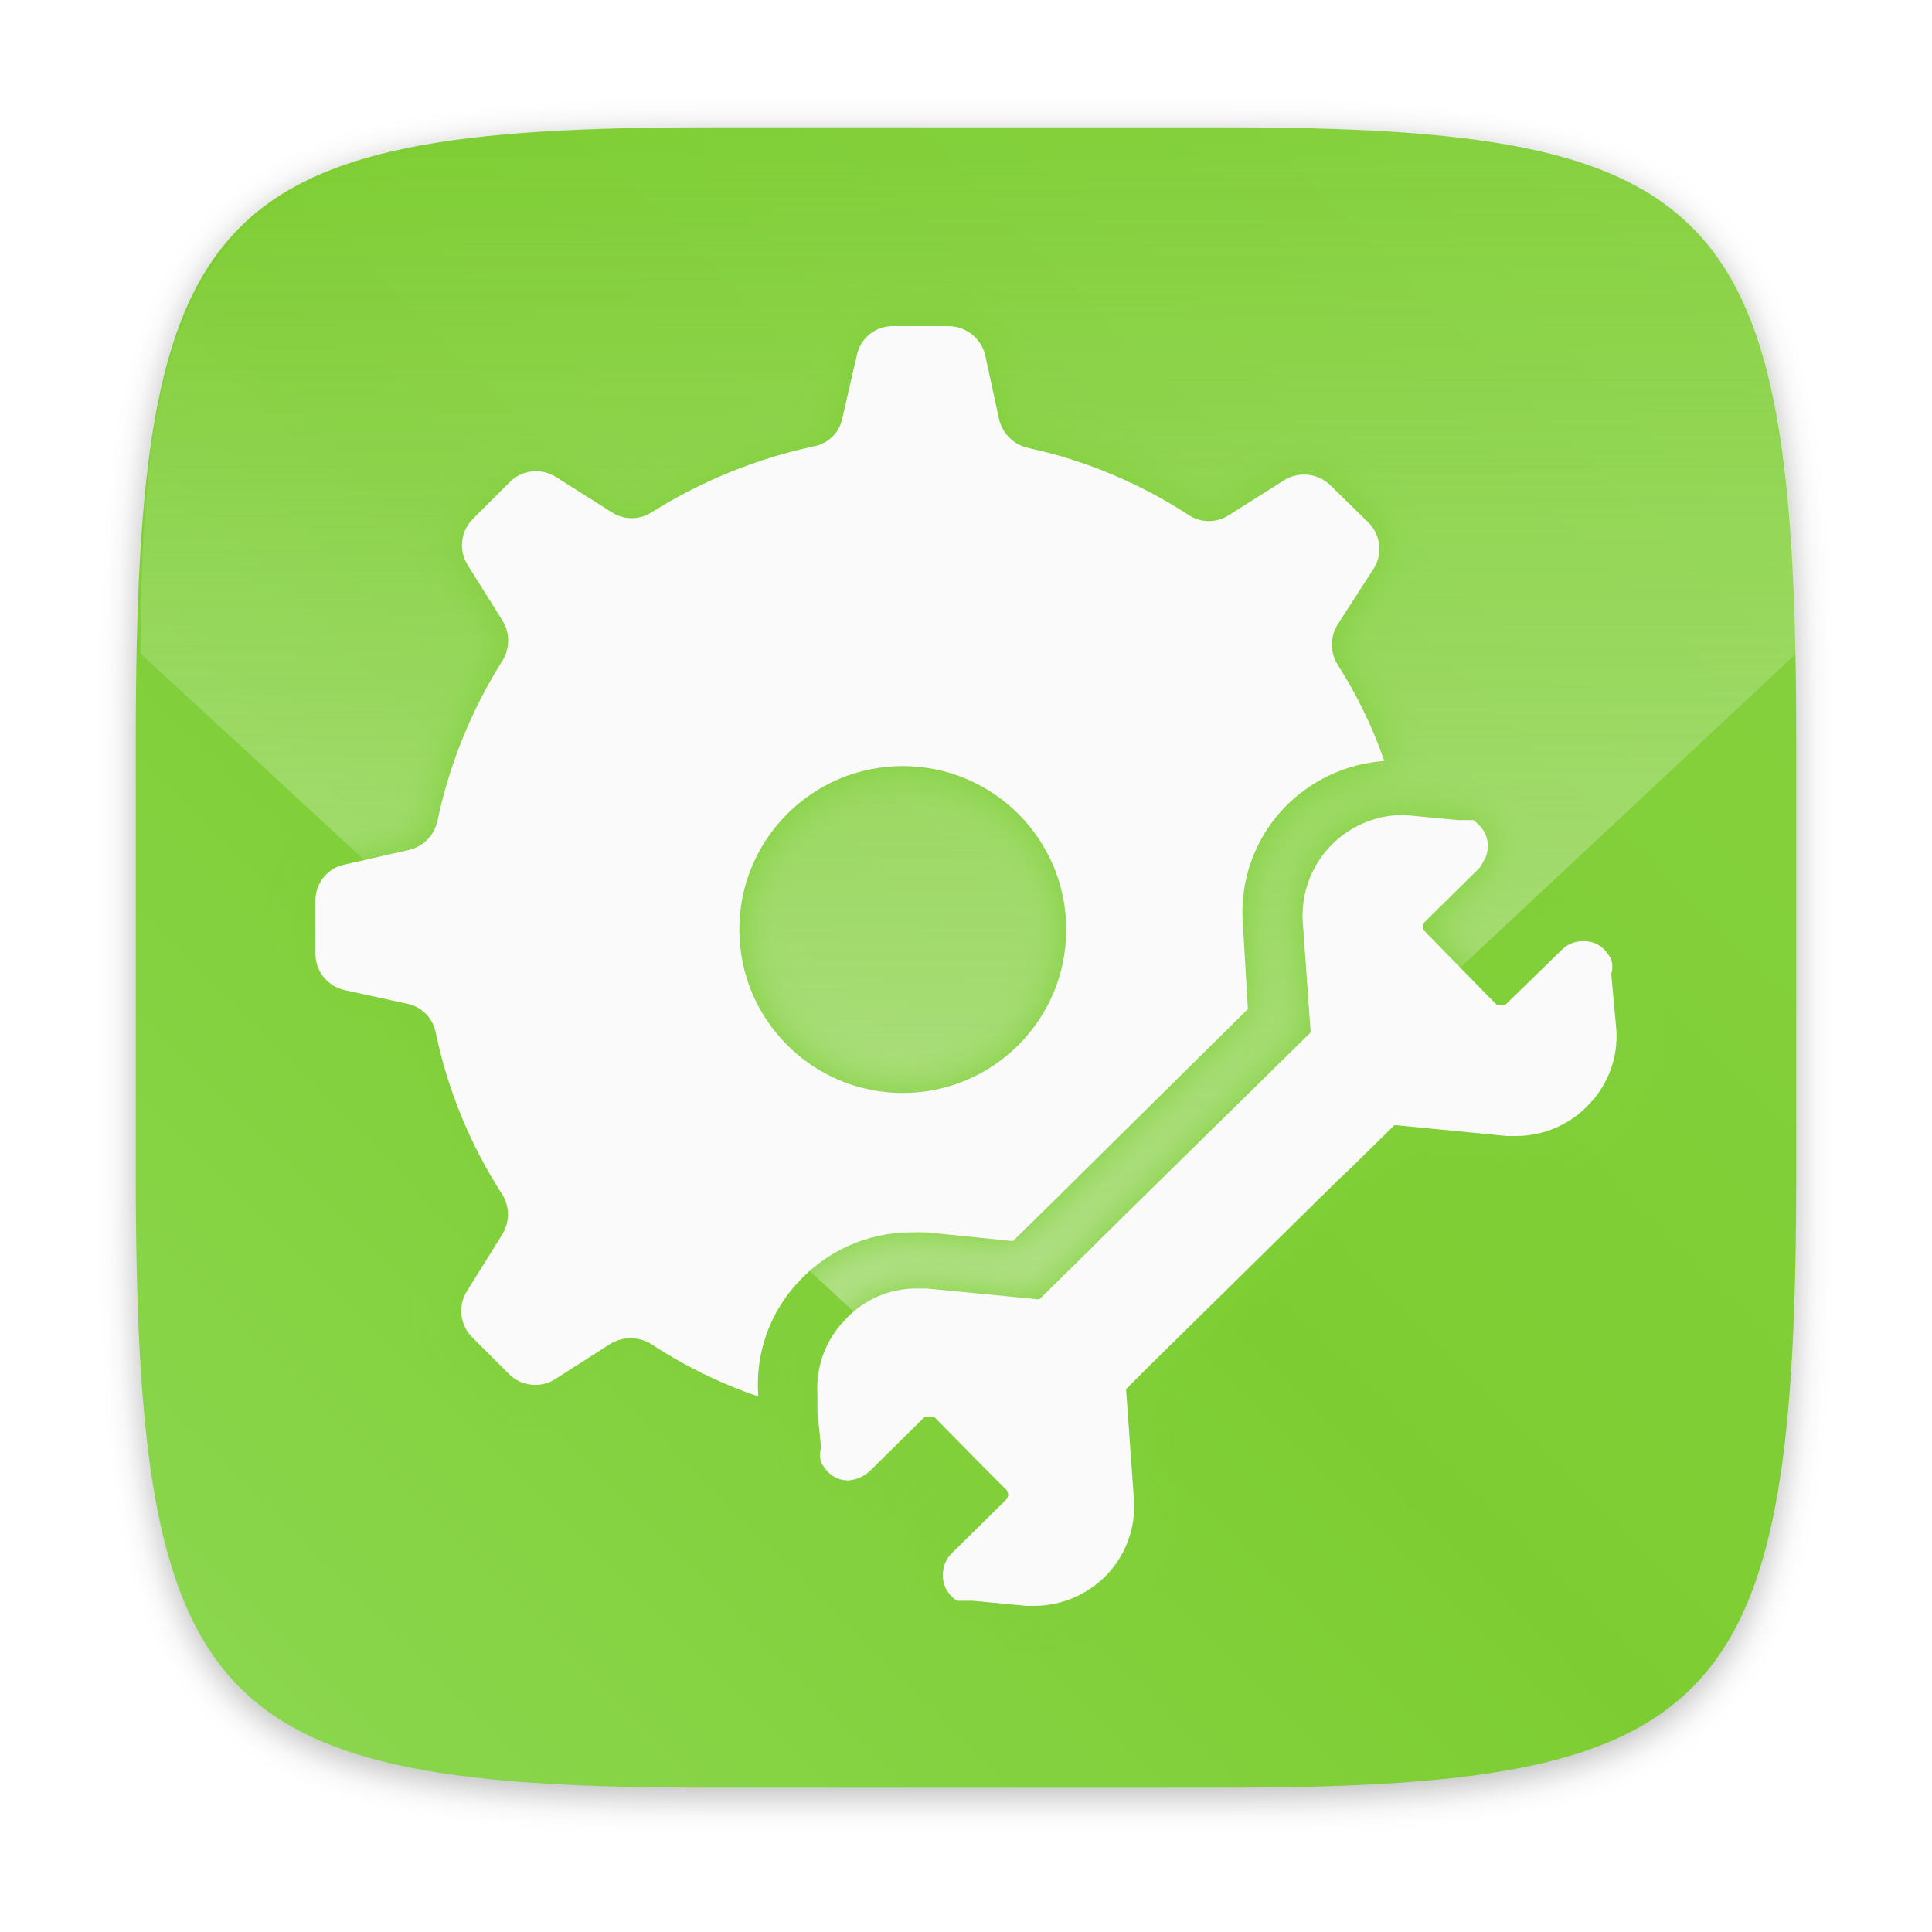
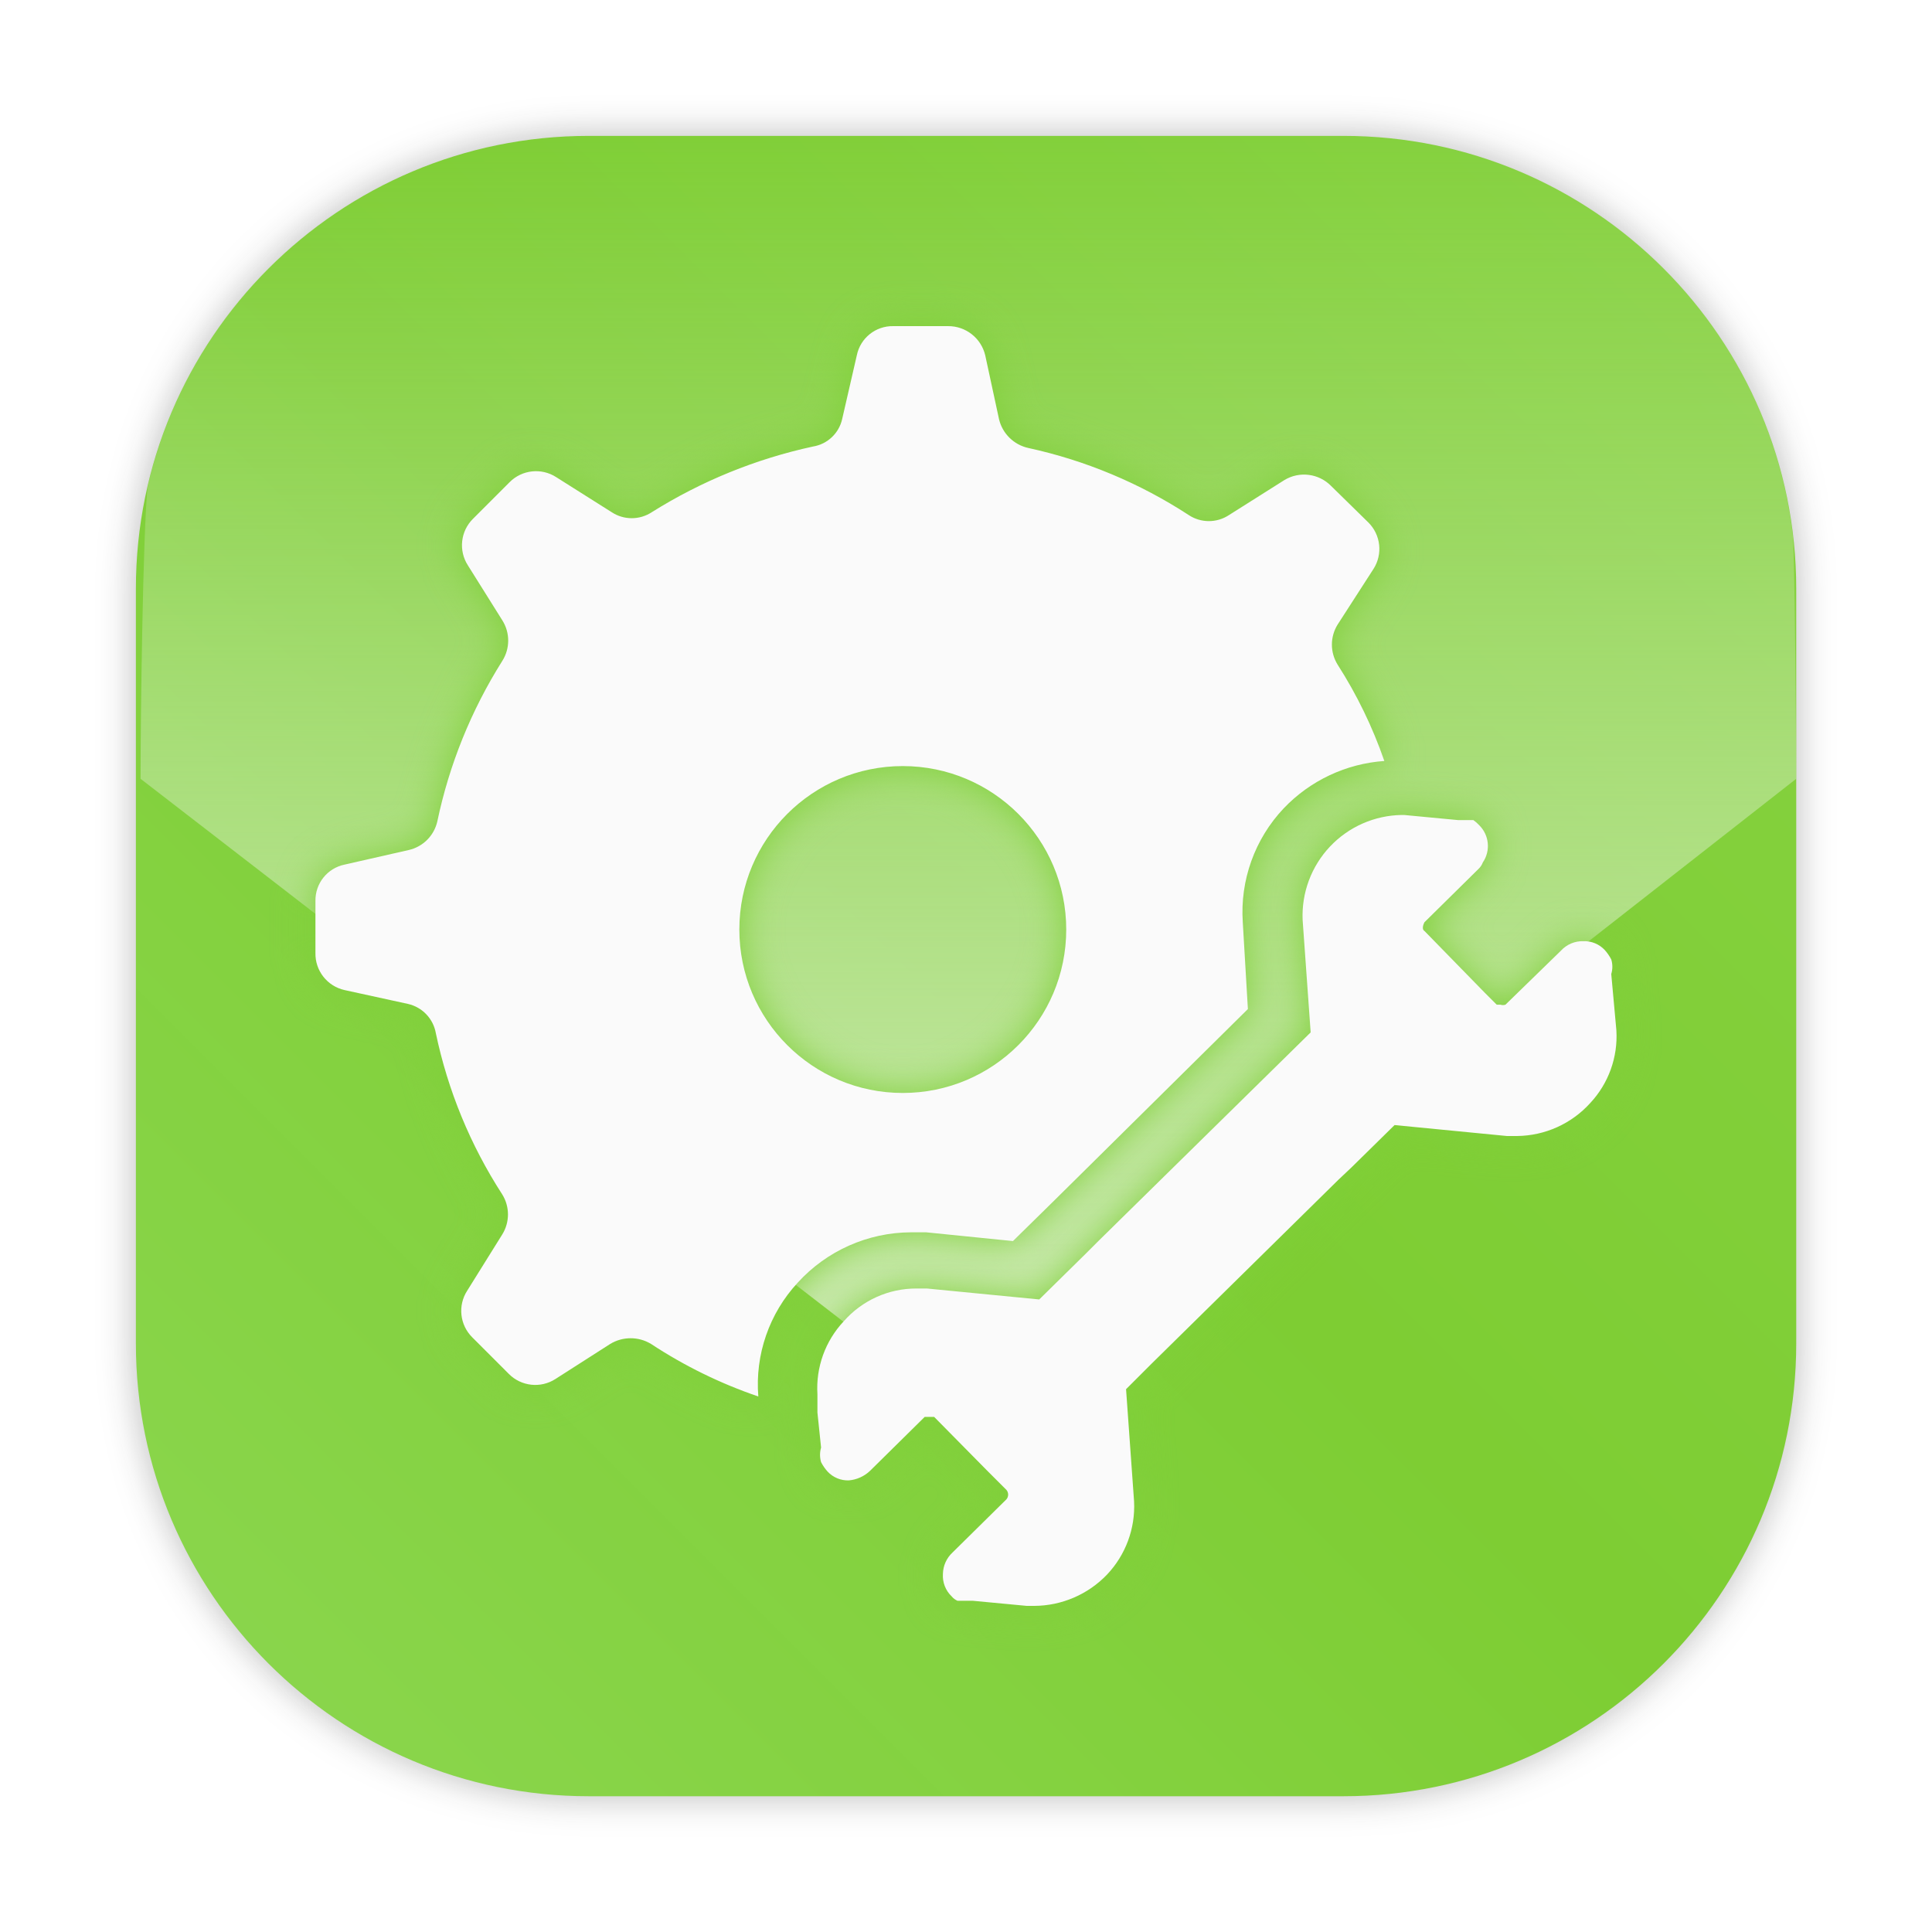
- <svg xmlns="http://www.w3.org/2000/svg" width="64" height="64" version="1.1" viewBox="0 0 16.933 16.933">
-   <defs>
-     <style type="text/css" />
+ <svg xmlns="http://www.w3.org/2000/svg" xmlns:xlink="http://www.w3.org/1999/xlink" width="64" height="64" version="1.1" viewBox="0 0 16.933 16.933" id="svg54">
+   <defs id="defs24">
+     <style type="text/css" id="style4" />
    <filter id="filter948" x="-.036" y="-.036" width="1.071" height="1.073" color-interpolation-filters="sRGB">
-       <feGaussianBlur stdDeviation="15.435" />
+       <feGaussianBlur stdDeviation="15.435" id="feGaussianBlur6" />
    </filter>
    <filter id="filter2761" x="-.024" y="-.024" width="1.048" height="1.048" color-interpolation-filters="sRGB">
-       <feGaussianBlur stdDeviation="0.146" />
+       <feGaussianBlur stdDeviation="0.146" id="feGaussianBlur9" />
    </filter>
-     <linearGradient id="linearGradient4673" x1="1.257" x2="15.644" y1="15.429" y2="1.108" gradientTransform="translate(-.00084984 .14045)" gradientUnits="userSpaceOnUse">
-       <stop stop-color="#8cd750" offset="0" />
-       <stop stop-color="#7dcd32" offset=".477" />
-       <stop stop-color="#87d241" offset="1" />
+     <linearGradient id="linearGradient4673" x1="1.257" x2="15.644" y1="15.429" y2="1.108" gradientTransform="translate(-4.075002,-2.005822)" gradientUnits="userSpaceOnUse">
+       <stop stop-color="#8cd750" offset="0" id="stop12" />
+       <stop stop-color="#7dcd32" offset=".477" id="stop14" />
+       <stop stop-color="#87d241" offset="1" id="stop16" />
    </linearGradient>
-     <linearGradient id="linearGradient2134" x1="32.153" x2="32.153" y1="46.593" y2="4.094" gradientTransform="matrix(.26458 0 0 .26458 .029508 .14045)" gradientUnits="userSpaceOnUse">
-       <stop stop-color="#d1ecba" offset="0" />
-       <stop stop-color="#d1ecba" stop-opacity="0" offset="1" />
+     <linearGradient id="linearGradient2134" x1="32.153" x2="32.153" y1="46.593" y2="4.094" gradientTransform="matrix(1.000007,0,0,1.000007,0.1115285,0.5308451)" gradientUnits="userSpaceOnUse">
+       <stop stop-color="#d1ecba" offset="0" id="stop19" />
+       <stop stop-color="#d1ecba" stop-opacity="0" offset="1" id="stop21" />
+     </linearGradient>
+     <style id="style4-6" type="text/css" />
+     <filter color-interpolation-filters="sRGB" height="1.048" width="1.048" y="-.024" x="-.024" id="filter2761-7">
+       <feGaussianBlur id="feGaussianBlur6-53" stdDeviation="0.146" />
+     </filter>
+     <linearGradient gradientUnits="userSpaceOnUse" gradientTransform="matrix(3.7796,0,0,3.7796,101.69,7.5815)" y2="1.108" y1="15.429" x2="15.644" x1="1.257" id="linearGradient4673-5">
+       <stop id="stop9" offset="0" stop-color="#8cd750" />
+       <stop id="stop11" offset=".477" stop-color="#7dcd32" />
+       <stop id="stop13" offset="1" stop-color="#87d241" />
+     </linearGradient>
+     <style id="style4-7" type="text/css" />
+     <filter color-interpolation-filters="sRGB" height="1.048" width="1.048" y="-.024" x="-.024" id="filter2761-53">
+       <feGaussianBlur id="feGaussianBlur6-5" stdDeviation="0.146" />
+     </filter>
+     <linearGradient id="linearGradient1057">
+       <stop id="stop4" offset="0" stop-color="#fff" />
+       <stop id="stop6" offset="1" stop-opacity="0" stop-color="#fff" />
+     </linearGradient>
+     <linearGradient gradientUnits="userSpaceOnUse" gradientTransform="matrix(1.5625,0,0,1.5625,0.40633,-5.1891)" y2="52.847" y1="27.545" x2="34.999" x1="34.999" id="linearGradient982">
+       <stop id="stop9-6" offset="0" stop-color="#32b4ff" />
+       <stop id="stop11-7" offset="1" stop-color="#3287ff" />
+     </linearGradient>
+     <style id="style14" type="text/css" />
+     <style id="style16" type="text/css" />
+     <linearGradient gradientUnits="userSpaceOnUse" gradientTransform="matrix(1.5625,0,0,1.5625,-9.2253,1.3231)" y2="43.681" y1="18.052" x2="21.314" x1="21.314" id="linearGradient1047">
+       <stop id="stop18" offset="0" stop-color="#14dc78" />
+       <stop id="stop20" offset="1" stop-color="#14a03c" />
+     </linearGradient>
+     <linearGradient gradientUnits="userSpaceOnUse" gradientTransform="matrix(1.5625,0,0,1.5625,-8.1072,-10.908)" y2="37.368" y1="12.316" x2="41.729" x1="41.729" id="linearGradient1049">
+       <stop id="stop23" offset="0" stop-color="#ff3c64" />
+       <stop id="stop25" offset="1" stop-color="#ff4628" />
+     </linearGradient>
+     <linearGradient xlink:href="#linearGradient1057" gradientUnits="userSpaceOnUse" gradientTransform="matrix(1,0,0,1.2271,0.20646,-10.975)" y2="39.768" y1="32.234" x2="34.427" x1="34.427" id="linearGradient1059" />
+     <linearGradient xlink:href="#linearGradient1057" gradientUnits="userSpaceOnUse" gradientTransform="matrix(1,0,0,1.2271,-12.55,-19.793)" y2="39.768" y1="32.234" x2="34.427" x1="34.427" id="linearGradient1063" />
+     <linearGradient xlink:href="#linearGradient1057" gradientUnits="userSpaceOnUse" gradientTransform="matrix(1,0,0,1.2271,5.7554,-25.761)" y2="39.768" y1="32.234" x2="34.427" x1="34.427" id="linearGradient1067" />
+     <filter color-interpolation-filters="sRGB" height="1.048" width="1.048" y="-.024" x="-.024" id="filter2761-5">
+       <feGaussianBlur id="feGaussianBlur31" stdDeviation="0.146" />
+     </filter>
+     <linearGradient gradientUnits="userSpaceOnUse" gradientTransform="matrix(3.7796,0,0,3.7796,72.4059,0.53085)" y2="1.17" y1="15.576" x2="15.65" x1="1.331" id="linearGradient1024">
+       <stop id="stop34" offset="0" stop-color="#dddfe1" />
+       <stop id="stop36" offset="1" stop-opacity=".996" stop-color="#f3f4f6" />
+     </linearGradient>
+     <filter color-interpolation-filters="sRGB" height="1.048" width="1.048" y="-.024" x="-.024" id="filter2761-3">
+       <feGaussianBlur id="feGaussianBlur2" stdDeviation="0.146" />
+     </filter>
+     <linearGradient gradientUnits="userSpaceOnUse" gradientTransform="translate(0 -.07421)" y2="1.17" y1="15.576" x2="15.65" x1="1.331" id="linearGradient1024-6">
+       <stop id="stop5" offset="0" stop-color="#dddfe1" />
+       <stop id="stop7" offset="1" stop-opacity=".996" stop-color="#f3f4f6" />
+     </linearGradient>
+     <filter style="color-interpolation-filters:sRGB" id="filter1057" x="-0.027" width="1.054" y="-0.027" height="1.054">
+       <feGaussianBlur stdDeviation="0.619" id="feGaussianBlur1059" />
+     </filter>
+     <linearGradient xlink:href="#linearGradient1051" id="linearGradient1053" x1="-127" y1="60" x2="-72" y2="5" gradientUnits="userSpaceOnUse" gradientTransform="matrix(0.2645781,0,0,0.2645781,34.79202,-0.1349347)" />
+     <linearGradient id="linearGradient1051">
+       <stop style="stop-color:#8cd750;stop-opacity:1" offset="0" id="stop1047" />
+       <stop id="stop989" offset="0.496" style="stop-color:#7dcd32;stop-opacity:0.996" />
+       <stop style="stop-color:#87d241;stop-opacity:0.996" offset="1" id="stop1049" />
    </linearGradient>
  </defs>
-   <g transform="translate(-.0272 .0065001)" fill="#5e4aa6" stroke-width=".265">
-     <circle cx="-330.35" cy="-328.38" r="0" />
-     <circle cx="-312.11" cy="-326.25" r="0" />
-     <circle cx="-306.02" cy="-333.07" r="0" />
-     <circle cx="-308.84" cy="-326.01" r="0" />
+   <rect transform="scale(0.2645781)" style="opacity:0.3;fill:#141414;fill-opacity:1;stroke-width:2.744;stroke-linecap:round;filter:url(#filter1057)" id="rect1055" width="55" height="55" x="4.5" y="4.5" ry="15" />
+   <rect ry="3.969" y="1.191" x="1.191" height="14.552" width="14.552" id="rect1045" style="fill:url(#linearGradient1053);fill-opacity:1;stroke-width:0.726;stroke-linecap:round" />
+   <g transform="translate(-.0272 .0065001)" fill="#5e4aa6" stroke-width=".265" id="g34">
+     <circle cx="-330.35" cy="-328.38" r="0" id="circle26" />
+     <circle cx="-312.11" cy="-326.25" r="0" id="circle28" />
+     <circle cx="-306.02" cy="-333.07" r="0" id="circle30" />
+     <circle cx="-308.84" cy="-326.01" r="0" id="circle32" />
  </g>
-   <path d="m10.708 1.19c4.405 0 5.035 0.673 5.035 5.388v3.776c0 4.715-0.63 5.388-5.035 5.388h-4.483c-4.405 0-5.035-0.673-5.035-5.388v-3.776c0-4.715 0.63-5.388 5.035-5.388z" enable-background="new" fill="#141414" filter="url(#filter2761)" opacity=".3" />
-   <path d="m10.708 1.116c4.405 0 5.035 0.673 5.035 5.388v3.776c0 4.715-0.63 5.388-5.035 5.388h-4.483c-4.405 0-5.035-0.673-5.035-5.388v-3.776c0-4.715 0.63-5.388 5.035-5.388z" enable-background="new" fill="url(#linearGradient4673)" />
-   <path d="m6.255 1.116c-4.17 0-5.023 0.73-5.023 4.612l7.304 6.74 7.206-6.74c0-3.945-0.842-4.612-5.004-4.612z" fill="url(#linearGradient2134)" opacity=".7" stroke-width=".265" />
-   <g transform="matrix(.010991 0 0 .010991 2.7647 2.8519)" fill="#80d03a" filter="url(#filter948)">
-     <path d="m852.37 347.35a360.73 360.73 0 0 0-37.236-76.8 30.255 30.255 0 0 1 0-32l28.509-44.218a29.673 29.673 0 0 0-4.073-37.236l-29.673-29.091a30.255 30.255 0 0 0-37.236-4.655l-44.218 27.927a29.091 29.091 0 0 1-32 0 383.42 383.42 0 0 0-128-53.527 30.836 30.836 0 0 1-23.273-22.691l-11.055-51.2a30.255 30.255 0 0 0-29.673-23.273h-43.636a29.091 29.091 0 0 0-29.091 23.273l-11.636 50.618a28.509 28.509 0 0 1-23.273 22.109 402.04 402.04 0 0 0-128.58 52.364 29.091 29.091 0 0 1-32 0l-44.218-27.927a29.673 29.673 0 0 0-37.236 4.073l-29.091 29.091a29.673 29.673 0 0 0-4.073 37.236l27.345 43.636a30.255 30.255 0 0 1 0 32.582 390.4 390.4 0 0 0-51.782 128 30.255 30.255 0 0 1-22.691 22.691l-51.2 11.636a29.091 29.091 0 0 0-23.273 29.091v41.309a29.673 29.673 0 0 0 23.273 29.673l50.618 11.055a29.091 29.091 0 0 1 22.109 23.273 380.51 380.51 0 0 0 52.945 128.58 30.255 30.255 0 0 1 0 32l-27.927 44.8a29.673 29.673 0 0 0 4.073 37.236l29.091 29.091a29.673 29.673 0 0 0 37.236 4.073l43.636-27.927a31.418 31.418 0 0 1 32.582 0 376.44 376.44 0 0 0 85.527 41.891 119.27 119.27 0 0 1 31.418-90.764 122.76 122.76 0 0 1 90.182-40.145h12.218l69.236 6.982 32.582-32 154.76-153.02-4.073-69.236a120.44 120.44 0 0 1 32.582-90.764 122.76 122.76 0 0 1 80.291-37.818zm-384 264.73a130.33 130.33 0 1 1 130.33-130.33 130.33 130.33 0 0 1-130.33 130.33z" p-id="20929" />
-     <path d="m1037.4 562.04a77.964 77.964 0 0 1-20.946 58.182 79.709 79.709 0 0 1-58.182 26.182h-8.145l-89.6-8.727-34.327 33.745-10.473 9.891-148.95 146.62-20.364 20.364 6.4 89.6a79.127 79.127 0 0 1-21.527 58.182 80.873 80.873 0 0 1-58.182 25.018h-5.818l-43.055-4.073h-12.218a12.218 12.218 0 0 1-4.655-3.491 22.691 22.691 0 0 1-6.982-18.036 23.855 23.855 0 0 1 7.564-16.873l43.055-42.473a5.818 5.818 0 0 0 0-7.564l-15.127-15.127-42.473-43.055h-7.564l-43.636 43.055a27.927 27.927 0 0 1-16.873 7.564 22.109 22.109 0 0 1-16.873-6.982 35.491 35.491 0 0 1-5.236-7.564 20.945 20.945 0 0 1 0-11.636l-2.909-27.927v-14.545a77.964 77.964 0 0 1 20.945-58.182 76.8 76.8 0 0 1 58.182-26.182h8.145l89.6 8.727 36.655-36.073 10.473-10.473 169.31-166.4-6.4-89.6a80.291 80.291 0 0 1 79.127-83.782h1.745l43.055 4.073h12.218a29.091 29.091 0 0 1 4.655 4.073 23.273 23.273 0 0 1 2.909 29.673 13.964 13.964 0 0 1-3.491 5.236l-43.055 42.473s-2.909 5.236 0 6.982l48.291 49.455 9.309 9.309h2.909a6.4 6.4 0 0 0 4.073 0l44.218-43.055a23.273 23.273 0 0 1 18.036-7.564 22.109 22.109 0 0 1 16.873 6.982 35.491 35.491 0 0 1 5.236 7.564 19.782 19.782 0 0 1 0 11.636z" p-id="20930" />
+   <path id="path40" style="fill:url(#linearGradient2134)" d="M 19.5,4.5 C 12.347,4.5 6.406,9.461 4.887,16.141 4.732,17.764 4.656,23.725 4.656,25.798 L 32.264,47.123 59.5,25.8 V 25.671 c -0.002,-1.352 -0.041,-6.722 -0.104,-7.876 C 58.554,10.295 52.232,4.5 44.5,4.5 Z" transform="scale(0.2645781)" />
+   <g transform="matrix(.010991 0 0 .010991 2.7647 2.8519)" fill="#80d03a" filter="url(#filter948)" id="g46">
+     <path d="m852.37 347.35a360.73 360.73 0 0 0-37.236-76.8 30.255 30.255 0 0 1 0-32l28.509-44.218a29.673 29.673 0 0 0-4.073-37.236l-29.673-29.091a30.255 30.255 0 0 0-37.236-4.655l-44.218 27.927a29.091 29.091 0 0 1-32 0 383.42 383.42 0 0 0-128-53.527 30.836 30.836 0 0 1-23.273-22.691l-11.055-51.2a30.255 30.255 0 0 0-29.673-23.273h-43.636a29.091 29.091 0 0 0-29.091 23.273l-11.636 50.618a28.509 28.509 0 0 1-23.273 22.109 402.04 402.04 0 0 0-128.58 52.364 29.091 29.091 0 0 1-32 0l-44.218-27.927a29.673 29.673 0 0 0-37.236 4.073l-29.091 29.091a29.673 29.673 0 0 0-4.073 37.236l27.345 43.636a30.255 30.255 0 0 1 0 32.582 390.4 390.4 0 0 0-51.782 128 30.255 30.255 0 0 1-22.691 22.691l-51.2 11.636a29.091 29.091 0 0 0-23.273 29.091v41.309a29.673 29.673 0 0 0 23.273 29.673l50.618 11.055a29.091 29.091 0 0 1 22.109 23.273 380.51 380.51 0 0 0 52.945 128.58 30.255 30.255 0 0 1 0 32l-27.927 44.8a29.673 29.673 0 0 0 4.073 37.236l29.091 29.091a29.673 29.673 0 0 0 37.236 4.073l43.636-27.927a31.418 31.418 0 0 1 32.582 0 376.44 376.44 0 0 0 85.527 41.891 119.27 119.27 0 0 1 31.418-90.764 122.76 122.76 0 0 1 90.182-40.145h12.218l69.236 6.982 32.582-32 154.76-153.02-4.073-69.236a120.44 120.44 0 0 1 32.582-90.764 122.76 122.76 0 0 1 80.291-37.818zm-384 264.73a130.33 130.33 0 1 1 130.33-130.33 130.33 130.33 0 0 1-130.33 130.33z" p-id="20929" id="path42" />
+     <path d="m1037.4 562.04a77.964 77.964 0 0 1-20.946 58.182 79.709 79.709 0 0 1-58.182 26.182h-8.145l-89.6-8.727-34.327 33.745-10.473 9.891-148.95 146.62-20.364 20.364 6.4 89.6a79.127 79.127 0 0 1-21.527 58.182 80.873 80.873 0 0 1-58.182 25.018h-5.818l-43.055-4.073h-12.218a12.218 12.218 0 0 1-4.655-3.491 22.691 22.691 0 0 1-6.982-18.036 23.855 23.855 0 0 1 7.564-16.873l43.055-42.473a5.818 5.818 0 0 0 0-7.564l-15.127-15.127-42.473-43.055h-7.564l-43.636 43.055a27.927 27.927 0 0 1-16.873 7.564 22.109 22.109 0 0 1-16.873-6.982 35.491 35.491 0 0 1-5.236-7.564 20.945 20.945 0 0 1 0-11.636l-2.909-27.927v-14.545a77.964 77.964 0 0 1 20.945-58.182 76.8 76.8 0 0 1 58.182-26.182h8.145l89.6 8.727 36.655-36.073 10.473-10.473 169.31-166.4-6.4-89.6a80.291 80.291 0 0 1 79.127-83.782h1.745l43.055 4.073h12.218a29.091 29.091 0 0 1 4.655 4.073 23.273 23.273 0 0 1 2.909 29.673 13.964 13.964 0 0 1-3.491 5.236l-43.055 42.473s-2.909 5.236 0 6.982l48.291 49.455 9.309 9.309h2.909a6.4 6.4 0 0 0 4.073 0l44.218-43.055a23.273 23.273 0 0 1 18.036-7.564 22.109 22.109 0 0 1 16.873 6.982 35.491 35.491 0 0 1 5.236 7.564 19.782 19.782 0 0 1 0 11.636z" p-id="20930" id="path44" />
  </g>
-   <g transform="matrix(.010991 0 0 .010991 2.7646 2.8519)" fill="#fafafa">
-     <path d="m852.37 347.35a360.73 360.73 0 0 0-37.236-76.8 30.255 30.255 0 0 1 0-32l28.509-44.218a29.673 29.673 0 0 0-4.073-37.236l-29.673-29.091a30.255 30.255 0 0 0-37.236-4.655l-44.218 27.927a29.091 29.091 0 0 1-32 0 383.42 383.42 0 0 0-128-53.527 30.836 30.836 0 0 1-23.273-22.691l-11.055-51.2a30.255 30.255 0 0 0-29.673-23.273h-43.636a29.091 29.091 0 0 0-29.091 23.273l-11.636 50.618a28.509 28.509 0 0 1-23.273 22.109 402.04 402.04 0 0 0-128.58 52.364 29.091 29.091 0 0 1-32 0l-44.218-27.927a29.673 29.673 0 0 0-37.236 4.073l-29.091 29.091a29.673 29.673 0 0 0-4.073 37.236l27.345 43.636a30.255 30.255 0 0 1 0 32.582 390.4 390.4 0 0 0-51.782 128 30.255 30.255 0 0 1-22.691 22.691l-51.2 11.636a29.091 29.091 0 0 0-23.273 29.091v41.309a29.673 29.673 0 0 0 23.273 29.673l50.618 11.055a29.091 29.091 0 0 1 22.109 23.273 380.51 380.51 0 0 0 52.945 128.58 30.255 30.255 0 0 1 0 32l-27.927 44.8a29.673 29.673 0 0 0 4.073 37.236l29.091 29.091a29.673 29.673 0 0 0 37.236 4.073l43.636-27.927a31.418 31.418 0 0 1 32.582 0 376.44 376.44 0 0 0 85.527 41.891 119.27 119.27 0 0 1 31.418-90.764 122.76 122.76 0 0 1 90.182-40.145h12.218l69.236 6.982 32.582-32 154.76-153.02-4.073-69.236a120.44 120.44 0 0 1 32.582-90.764 122.76 122.76 0 0 1 80.291-37.818zm-384 264.73a130.33 130.33 0 1 1 130.33-130.33 130.33 130.33 0 0 1-130.33 130.33z" p-id="20929" />
-     <path d="m1037.4 562.04a77.964 77.964 0 0 1-20.946 58.182 79.709 79.709 0 0 1-58.182 26.182h-8.145l-89.6-8.727-34.327 33.745-10.473 9.891-148.95 146.62-20.364 20.364 6.4 89.6a79.127 79.127 0 0 1-21.527 58.182 80.873 80.873 0 0 1-58.182 25.018h-5.818l-43.055-4.073h-12.218a12.218 12.218 0 0 1-4.655-3.491 22.691 22.691 0 0 1-6.982-18.036 23.855 23.855 0 0 1 7.564-16.873l43.055-42.473a5.818 5.818 0 0 0 0-7.564l-15.127-15.127-42.473-43.055h-7.564l-43.636 43.055a27.927 27.927 0 0 1-16.873 7.564 22.109 22.109 0 0 1-16.873-6.982 35.491 35.491 0 0 1-5.236-7.564 20.945 20.945 0 0 1 0-11.636l-2.909-27.927v-14.545a77.964 77.964 0 0 1 20.945-58.182 76.8 76.8 0 0 1 58.182-26.182h8.145l89.6 8.727 36.655-36.073 10.473-10.473 169.31-166.4-6.4-89.6a80.291 80.291 0 0 1 79.127-83.782h1.745l43.055 4.073h12.218a29.091 29.091 0 0 1 4.655 4.073 23.273 23.273 0 0 1 2.909 29.673 13.964 13.964 0 0 1-3.491 5.236l-43.055 42.473s-2.909 5.236 0 6.982l48.291 49.455 9.309 9.309h2.909a6.4 6.4 0 0 0 4.073 0l44.218-43.055a23.273 23.273 0 0 1 18.036-7.564 22.109 22.109 0 0 1 16.873 6.982 35.491 35.491 0 0 1 5.236 7.564 19.782 19.782 0 0 1 0 11.636z" p-id="20930" />
+   <g transform="matrix(.010991 0 0 .010991 2.7646 2.8519)" fill="#fafafa" id="g52">
+     <path d="m852.37 347.35a360.73 360.73 0 0 0-37.236-76.8 30.255 30.255 0 0 1 0-32l28.509-44.218a29.673 29.673 0 0 0-4.073-37.236l-29.673-29.091a30.255 30.255 0 0 0-37.236-4.655l-44.218 27.927a29.091 29.091 0 0 1-32 0 383.42 383.42 0 0 0-128-53.527 30.836 30.836 0 0 1-23.273-22.691l-11.055-51.2a30.255 30.255 0 0 0-29.673-23.273h-43.636a29.091 29.091 0 0 0-29.091 23.273l-11.636 50.618a28.509 28.509 0 0 1-23.273 22.109 402.04 402.04 0 0 0-128.58 52.364 29.091 29.091 0 0 1-32 0l-44.218-27.927a29.673 29.673 0 0 0-37.236 4.073l-29.091 29.091a29.673 29.673 0 0 0-4.073 37.236l27.345 43.636a30.255 30.255 0 0 1 0 32.582 390.4 390.4 0 0 0-51.782 128 30.255 30.255 0 0 1-22.691 22.691l-51.2 11.636a29.091 29.091 0 0 0-23.273 29.091v41.309a29.673 29.673 0 0 0 23.273 29.673l50.618 11.055a29.091 29.091 0 0 1 22.109 23.273 380.51 380.51 0 0 0 52.945 128.58 30.255 30.255 0 0 1 0 32l-27.927 44.8a29.673 29.673 0 0 0 4.073 37.236l29.091 29.091a29.673 29.673 0 0 0 37.236 4.073l43.636-27.927a31.418 31.418 0 0 1 32.582 0 376.44 376.44 0 0 0 85.527 41.891 119.27 119.27 0 0 1 31.418-90.764 122.76 122.76 0 0 1 90.182-40.145h12.218l69.236 6.982 32.582-32 154.76-153.02-4.073-69.236a120.44 120.44 0 0 1 32.582-90.764 122.76 122.76 0 0 1 80.291-37.818zm-384 264.73a130.33 130.33 0 1 1 130.33-130.33 130.33 130.33 0 0 1-130.33 130.33z" p-id="20929" id="path48" />
+     <path d="m1037.4 562.04a77.964 77.964 0 0 1-20.946 58.182 79.709 79.709 0 0 1-58.182 26.182h-8.145l-89.6-8.727-34.327 33.745-10.473 9.891-148.95 146.62-20.364 20.364 6.4 89.6a79.127 79.127 0 0 1-21.527 58.182 80.873 80.873 0 0 1-58.182 25.018h-5.818l-43.055-4.073h-12.218a12.218 12.218 0 0 1-4.655-3.491 22.691 22.691 0 0 1-6.982-18.036 23.855 23.855 0 0 1 7.564-16.873l43.055-42.473a5.818 5.818 0 0 0 0-7.564l-15.127-15.127-42.473-43.055h-7.564l-43.636 43.055a27.927 27.927 0 0 1-16.873 7.564 22.109 22.109 0 0 1-16.873-6.982 35.491 35.491 0 0 1-5.236-7.564 20.945 20.945 0 0 1 0-11.636l-2.909-27.927v-14.545a77.964 77.964 0 0 1 20.945-58.182 76.8 76.8 0 0 1 58.182-26.182h8.145l89.6 8.727 36.655-36.073 10.473-10.473 169.31-166.4-6.4-89.6a80.291 80.291 0 0 1 79.127-83.782h1.745l43.055 4.073h12.218a29.091 29.091 0 0 1 4.655 4.073 23.273 23.273 0 0 1 2.909 29.673 13.964 13.964 0 0 1-3.491 5.236l-43.055 42.473s-2.909 5.236 0 6.982l48.291 49.455 9.309 9.309h2.909a6.4 6.4 0 0 0 4.073 0l44.218-43.055a23.273 23.273 0 0 1 18.036-7.564 22.109 22.109 0 0 1 16.873 6.982 35.491 35.491 0 0 1 5.236 7.564 19.782 19.782 0 0 1 0 11.636z" p-id="20930" id="path50" />
  </g>
+   <g id="g32" stroke-width="0.265" fill="#5e4aa6" transform="translate(3.492635,0.0961663)">
+     <circle id="circle24" r="0" cy="-328.38" cx="-330.35" />
+     <circle id="circle26-6" r="0" cy="-326.25" cx="-312.11" />
+     <circle id="circle28-2" r="0" cy="-333.07" cx="-306.02" />
+     <circle id="circle30-9" r="0" cy="-326.01" cx="-308.84" />
+   </g>
+   <g transform="translate(-14.62307,0.0962096)" fill="#5e4aa6" stroke-width="0.265" id="g46-2">
+     <circle cx="-330.35" cy="-328.38" r="0" id="circle38" />
+     <circle cx="-312.11" cy="-326.25" r="0" id="circle40" />
+     <circle cx="-306.02" cy="-333.07" r="0" id="circle42" />
+     <circle cx="-308.84" cy="-326.01" r="0" id="circle44" />
+   </g>
+   <circle style="stroke-width:0.265" id="circle41" fill="#5e4aa6" r="0" cy="-330.276" cx="-353.18" />
+   <circle style="stroke-width:0.265" id="circle43" fill-rule="evenodd" fill="#5e4aa6" r="0" cy="4.536" cx="-62.263" />
</svg>
